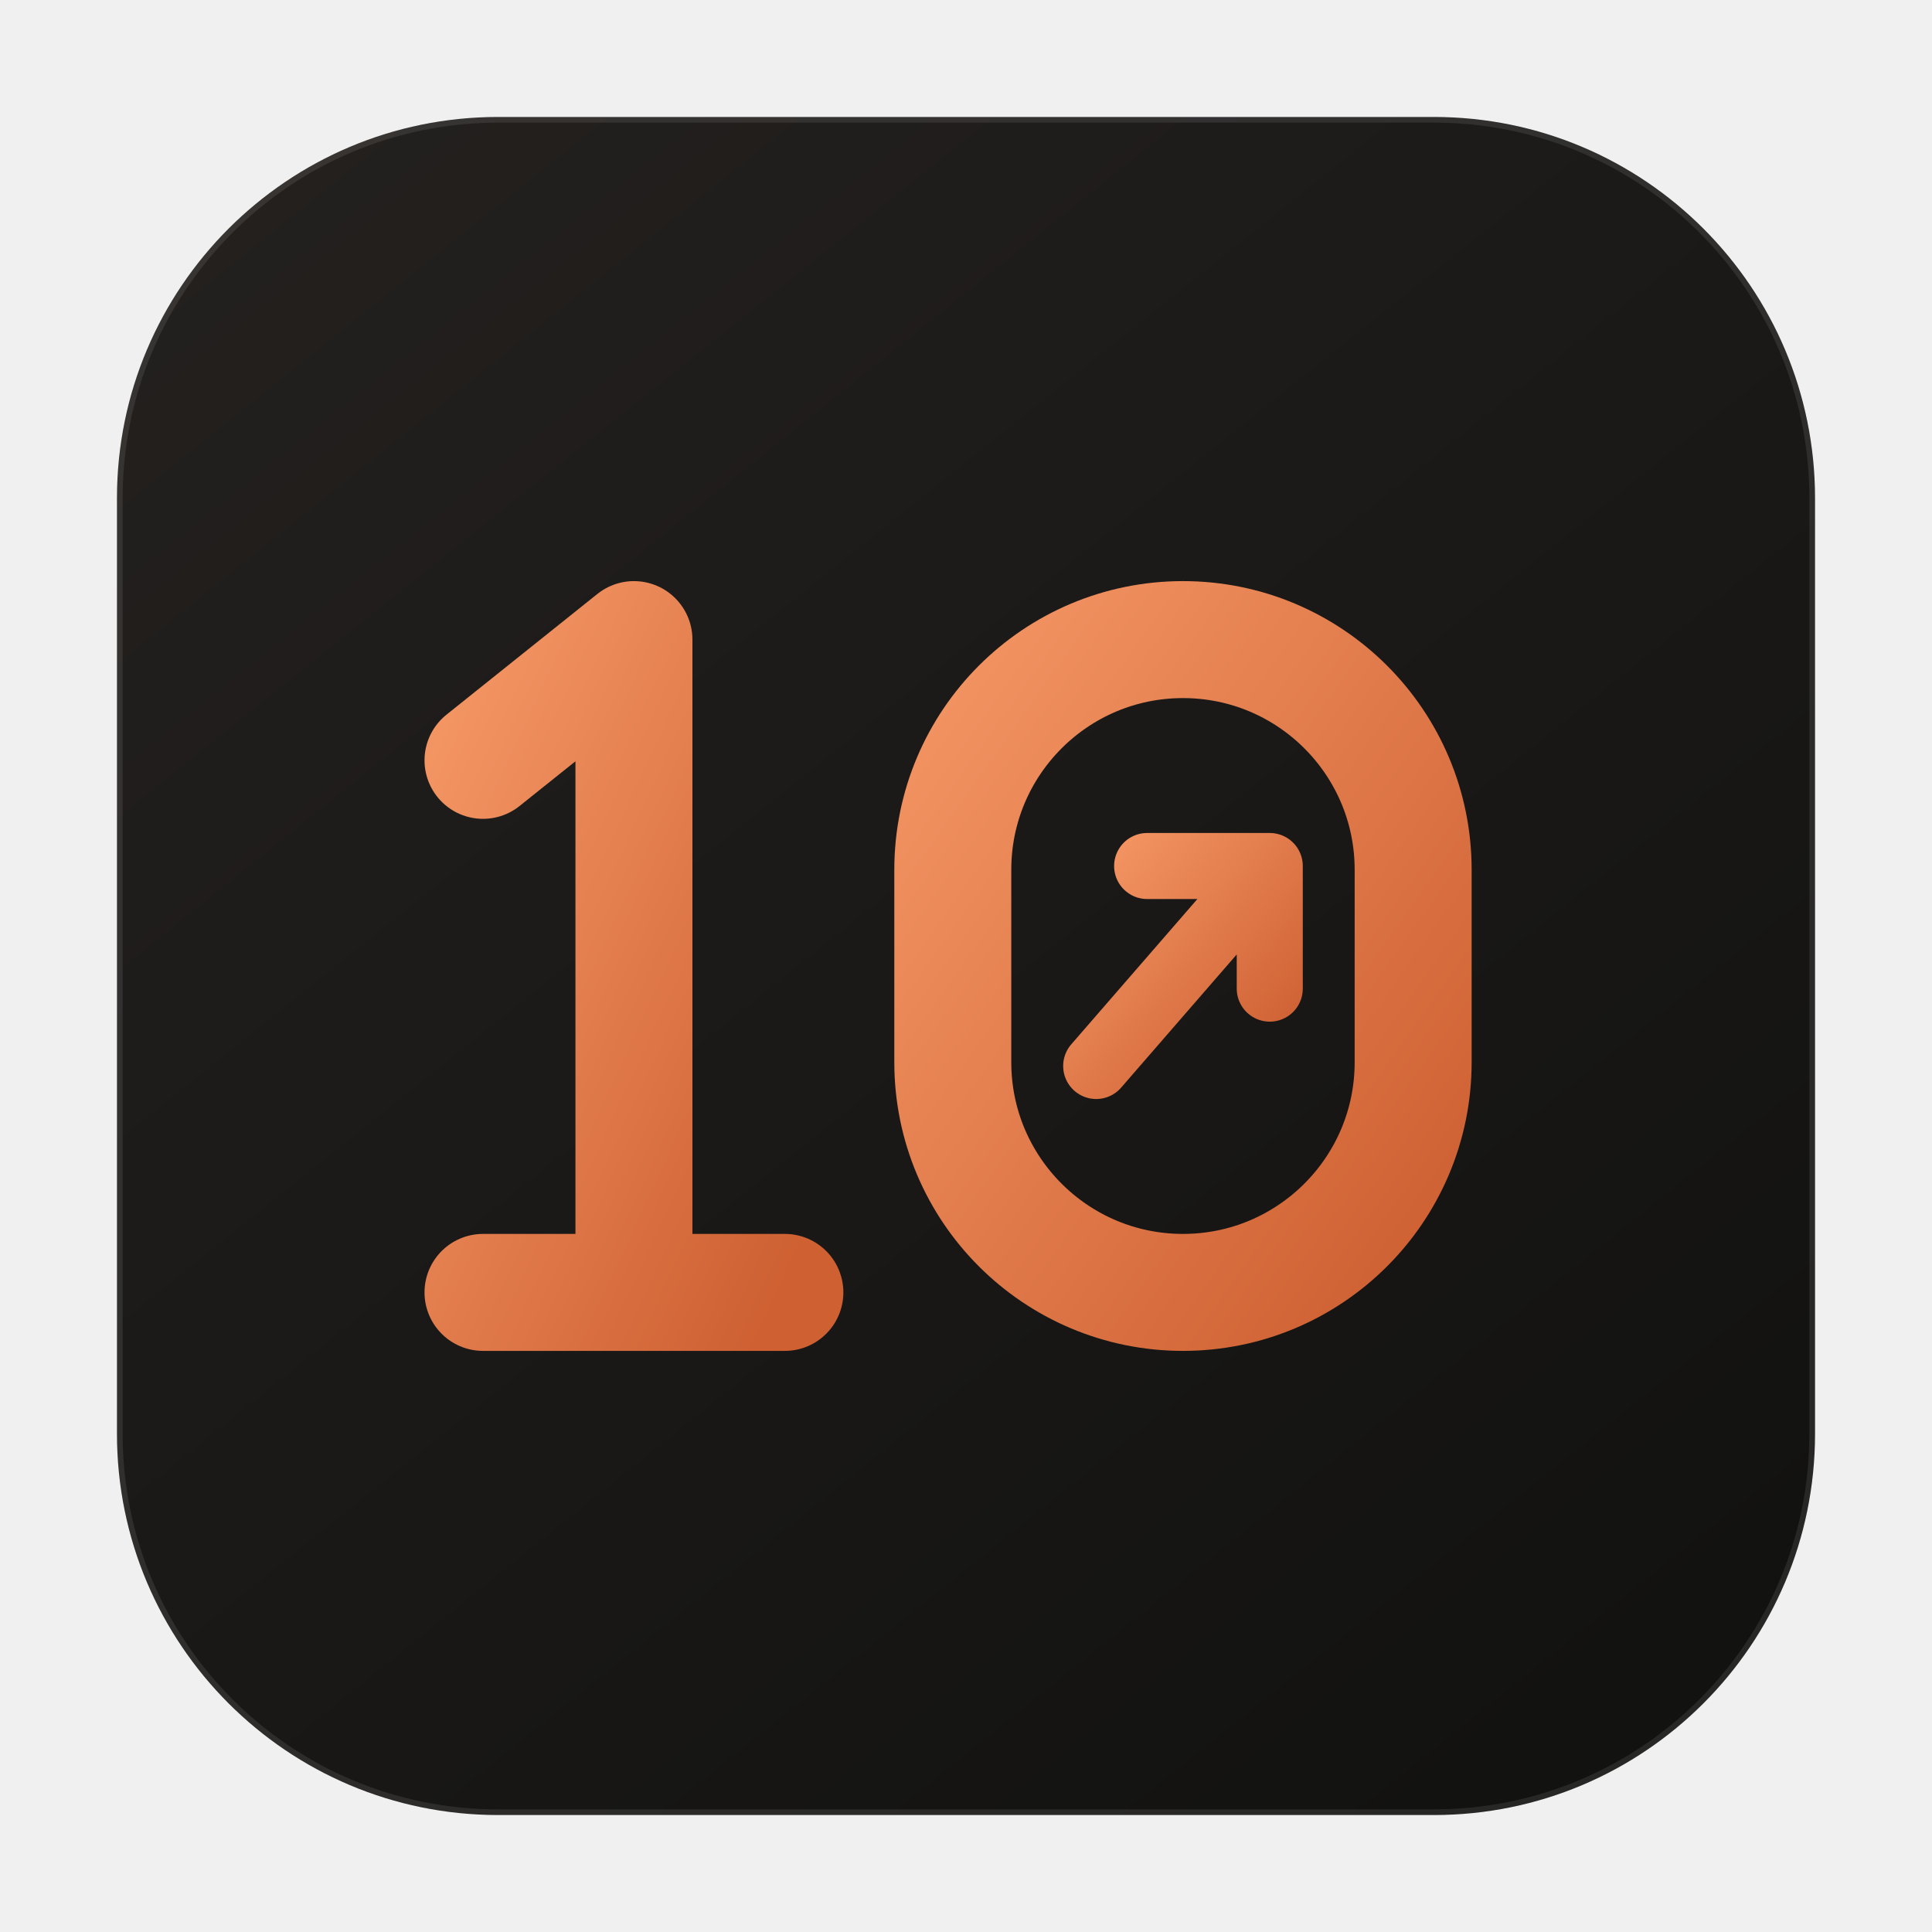
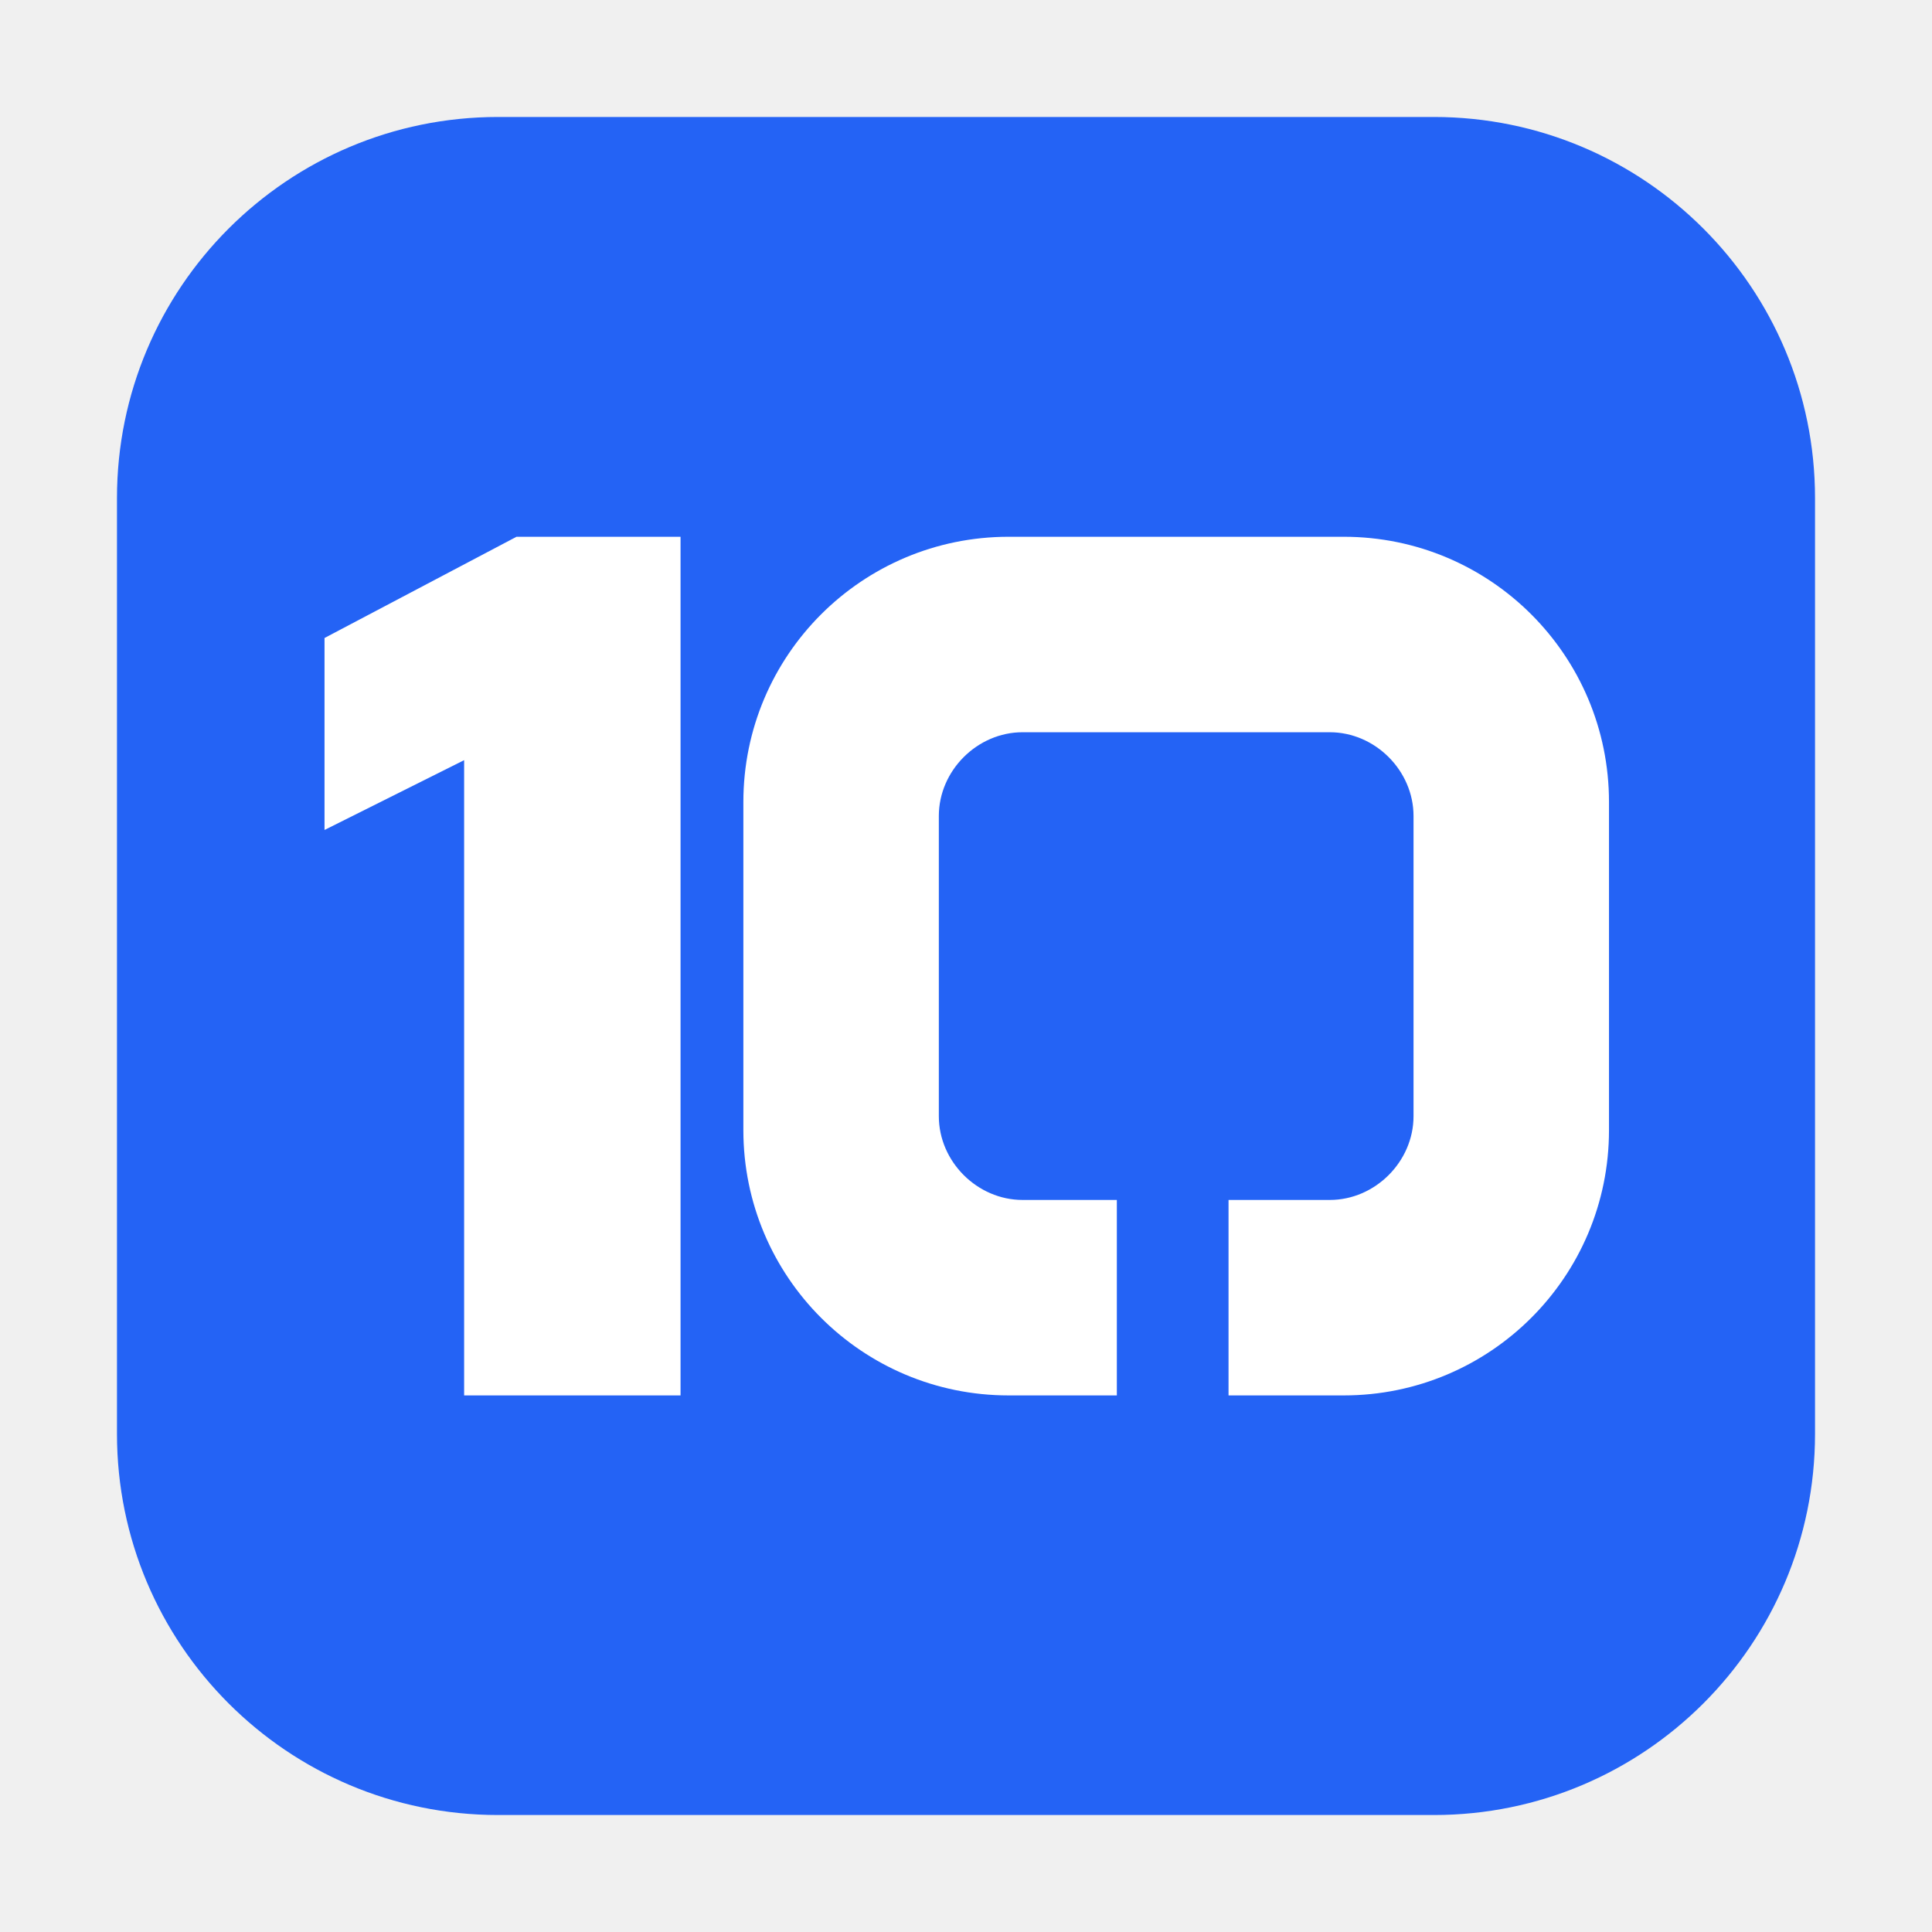
<svg xmlns="http://www.w3.org/2000/svg" width="1024" height="1024" viewBox="0 0 1024 1024">
-   <defs>
-     <linearGradient id="bg" x1="0" y1="0" x2="0.8" y2="1">
-       <stop stop-color="#24211f" />
-       <stop offset="1" stop-color="#121211" />
-     </linearGradient>
-     <linearGradient id="copper" x1="0" y1="0" x2="1" y2="1">
-       <stop stop-color="#f39463" />
-       <stop offset="1" stop-color="#ce6032" />
-     </linearGradient>
-   </defs>
-   <rect x="62" y="62" width="900" height="900" rx="202" fill="url(#bg)" />
-   <rect x="63.5" y="63.5" width="897" height="897" rx="200.5" fill="none" stroke="#fff" stroke-opacity=".09" stroke-width="3" />
-   <g fill="none" stroke="url(#copper)" stroke-width="62" stroke-linecap="round" stroke-linejoin="round">
-     <path d="M256 403 336 339V685M256 685H416" />
-     <rect x="505" y="339" width="244" height="346" rx="122" />
-     <path d="M581 565 673 459M608 459H673V524" stroke-width="35" />
+   <rect x="62" y="62" width="900" height="900" rx="202" fill="#2463F5" />
+   <g fill="#fff" transform="translate(172 284.5) scale(1.85)">
+     <path d="M0 29 55 0H102V246H40V64L0 84Z" />
+     <path d="M227 246H196C154 246 120 212 120 170V76C120 34 154 0 196 0H292C334 0 368 34 368 76V170C368 212 334 246 292 246H259V190H288C301 190 312 179 312 166V80C312 67 301 56 288 56H200C187 56 176 67 176 80V166C176 179 187 190 200 190H227Z" />
  </g>
</svg>
